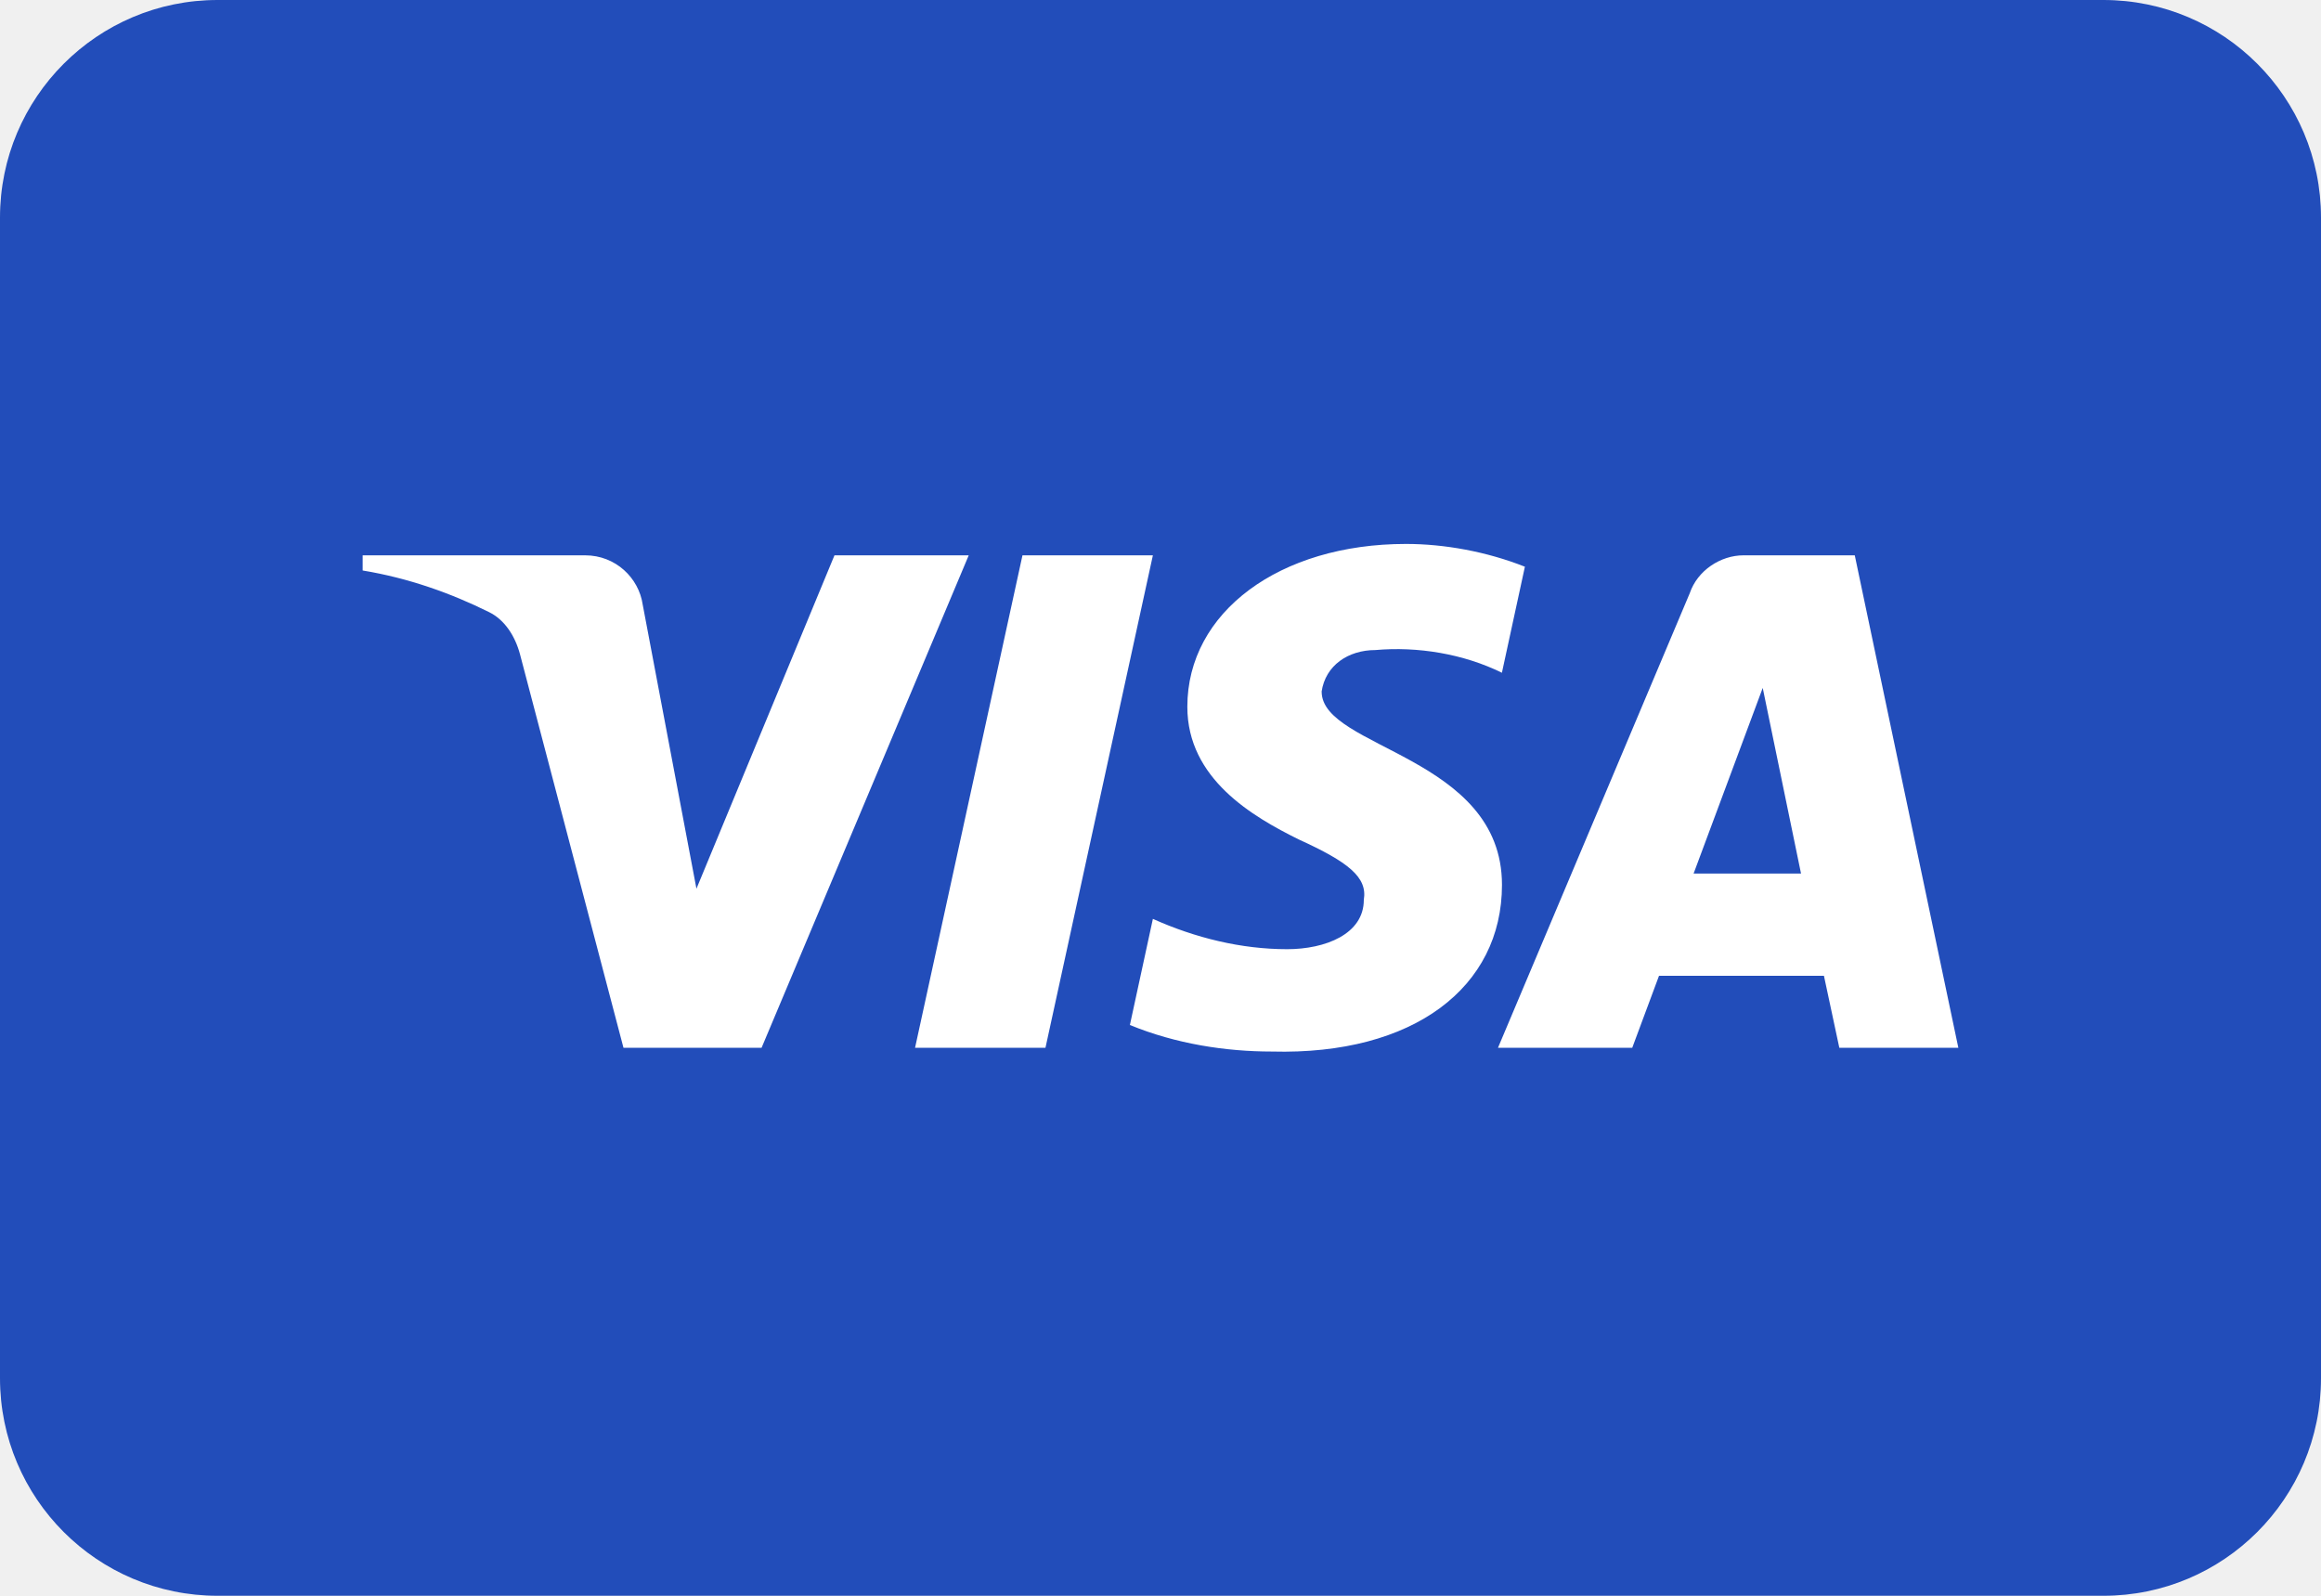
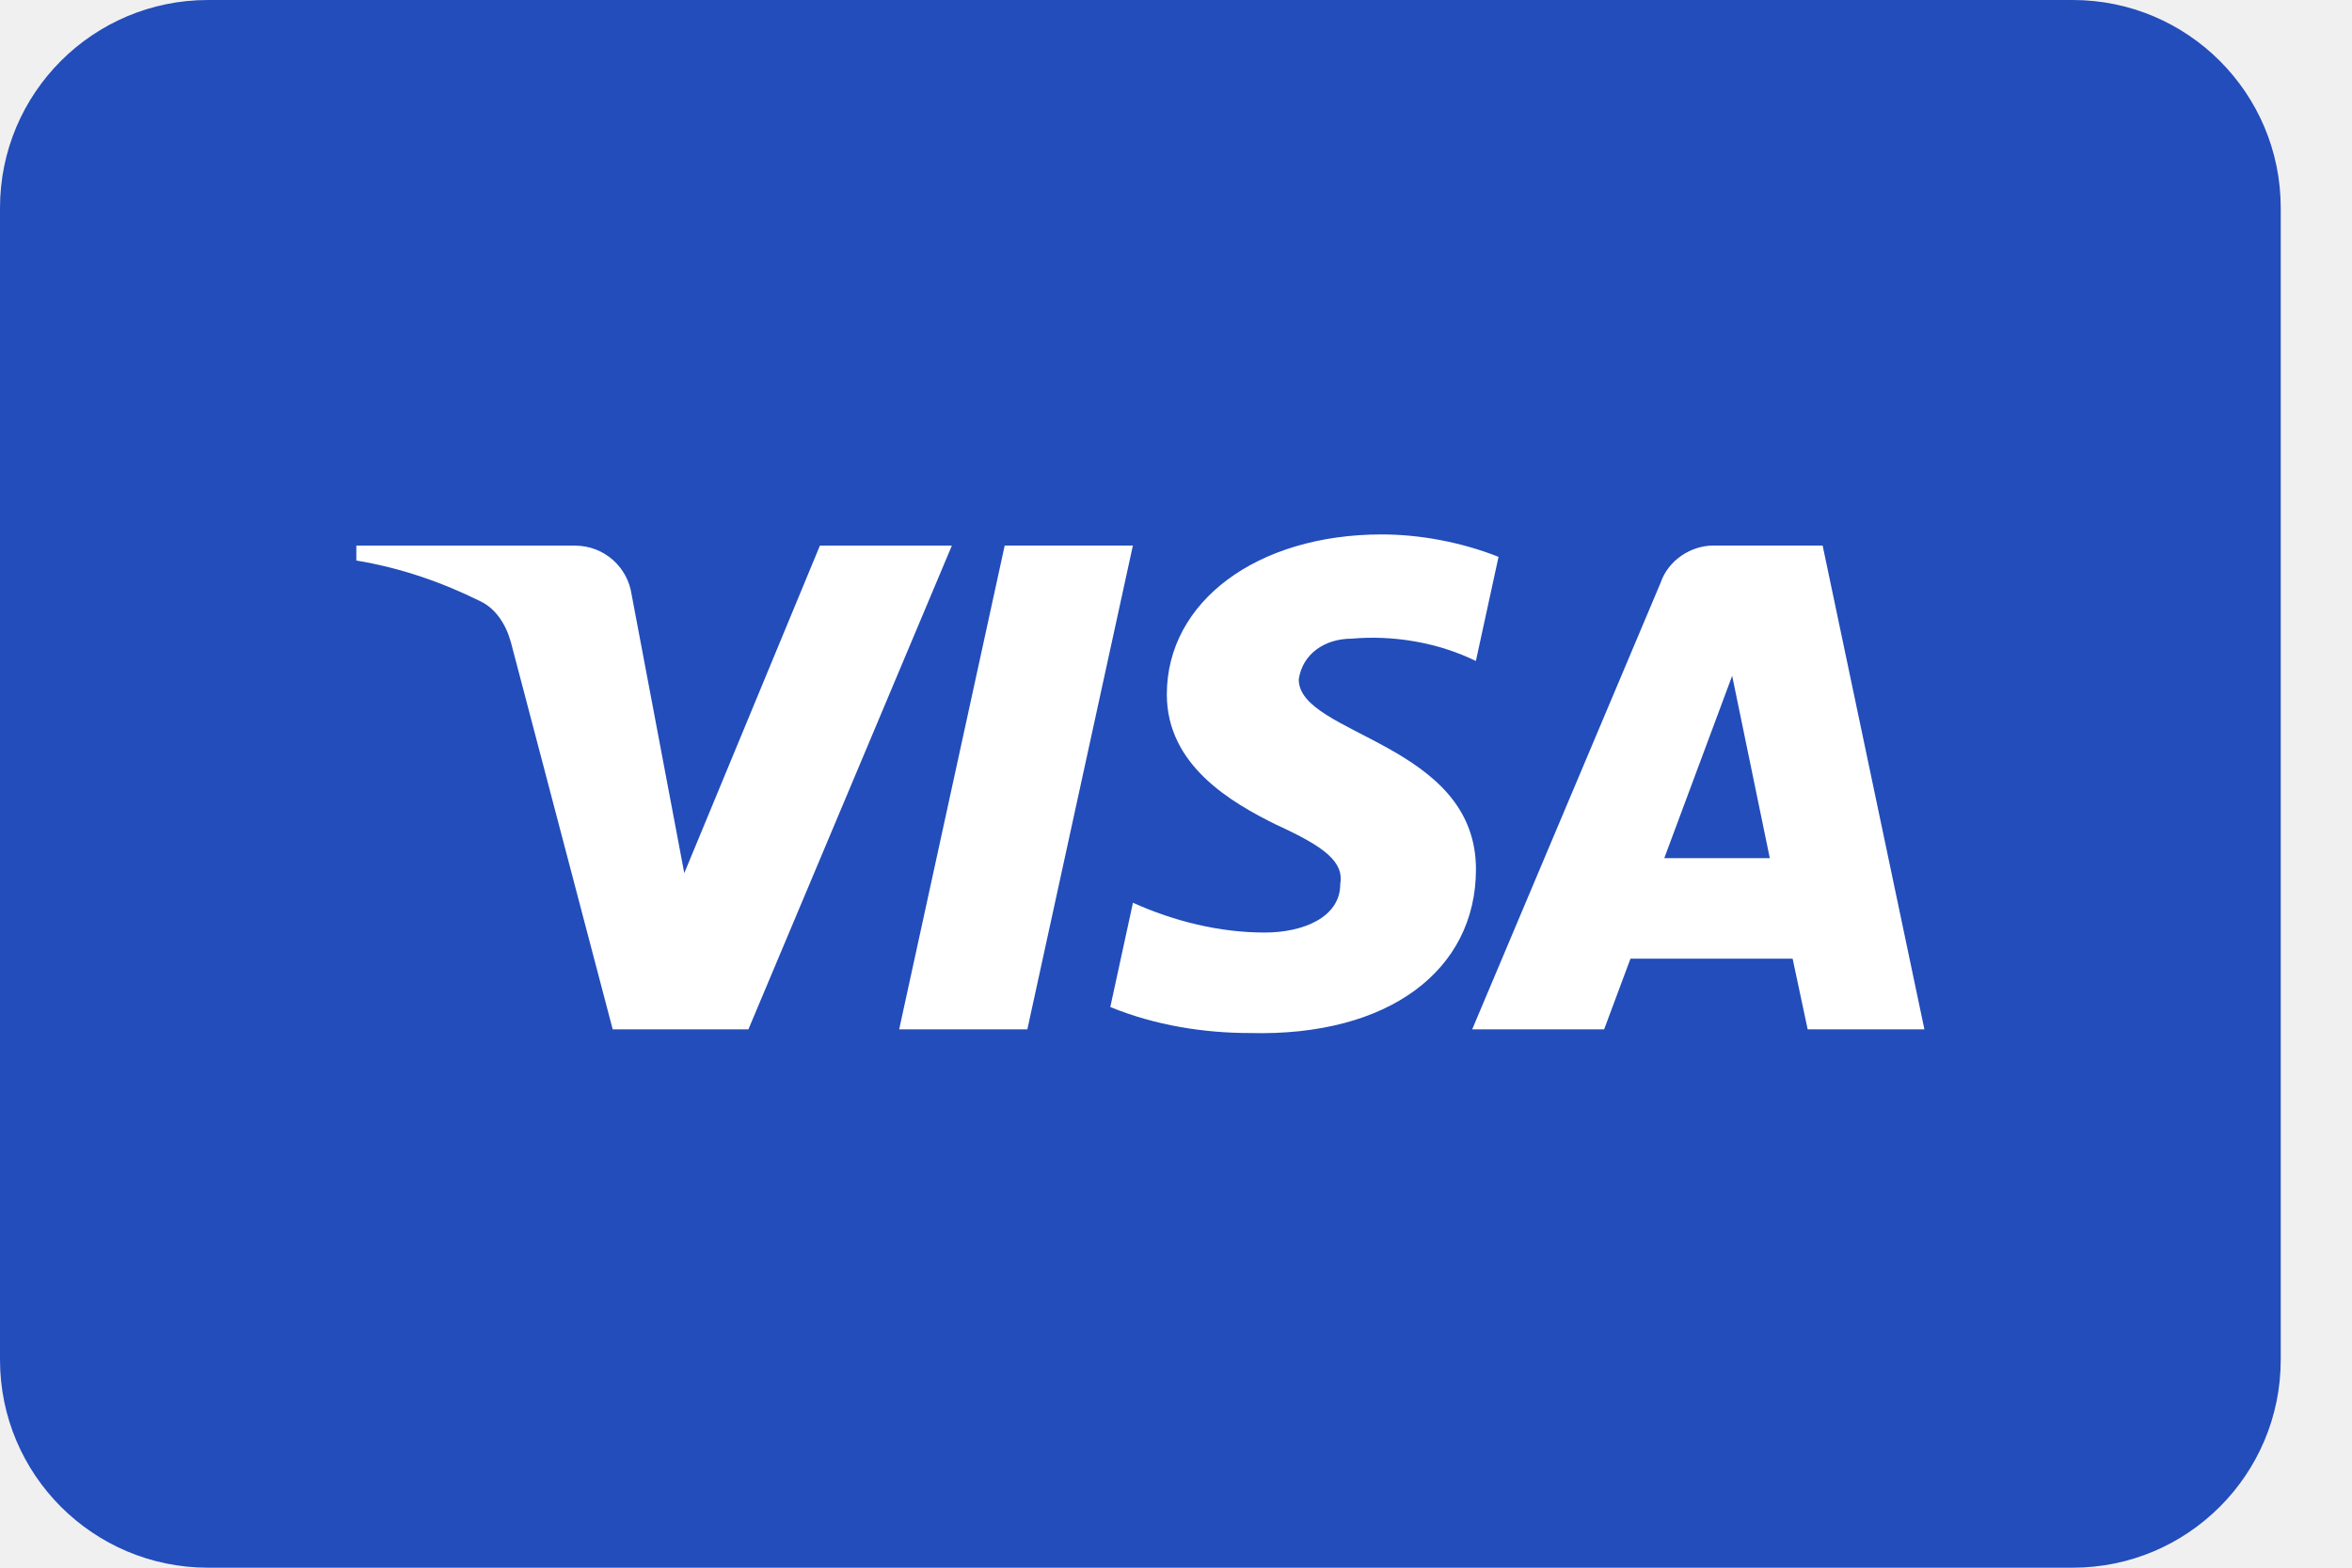
- <svg xmlns="http://www.w3.org/2000/svg" height="22" viewBox="0 0 32 22" width="32">
-   <g fill="none" fill-rule="evenodd">
-     <rect fill="#224dba" height="22" rx="3" width="32" />
-     <path d="m10.5 14.445h-1.904l-1.428-5.43c-.068-.25-.212-.471-.423-.575-.528-.262-1.11-.47-1.745-.575v-.209h3.067c.423 0 .741.314.794.679l.741 3.917 1.903-4.596h1.851zm3.914 0h-1.798l1.481-6.789h1.798zm3.807-4.908c.053-.366.37-.575.741-.575.582-.052 1.216.052 1.745.313l.317-1.462c-.529-.209-1.111-.314-1.639-.314-1.745 0-3.015.94-3.015 2.245 0 .993.9 1.514 1.534 1.828.687.313.952.522.899.835 0 .47-.529.679-1.057.679-.635 0-1.27-.157-1.851-.418l-.317 1.463c.635.261 1.322.366 1.957.366 1.957.052 3.173-.888 3.173-2.298 0-1.776-2.486-1.88-2.486-2.663zm8.779 4.908-1.428-6.789h-1.534c-.317 0-.635.209-.741.522l-2.644 6.267h1.851l.369-.992h2.274l.212.992zm-2.697-4.961.528 2.559h-1.481z" fill="#fff" />
+ <svg xmlns="http://www.w3.org/2000/svg" height="20" viewBox="0 0 30 20" width="30">
+   <g fill="none" fill-rule="nonzero">
+     <rect fill="#224dba" height="20" rx="2.653" width="29.091" />
+     <path d="m9.546 13.132h-1.731l-1.298-4.937c-.062-.227-.192-.428-.385-.522-.48-.238-1.009-.427-1.587-.522v-.19h2.788c.385 0 .673.286.722.617l.673 3.561 1.73-4.178h1.683zm3.558 0h-1.635l1.346-6.172h1.635zm3.461-4.462c.048-.332.337-.522.673-.522.529-.048 1.106.048 1.587.285l.289-1.329c-.481-.19-1.01-.286-1.49-.286-1.587 0-2.741.855-2.741 2.041 0 .903.818 1.377 1.395 1.662.624.285.865.475.817.759 0 .427-.481.617-.961.617-.577 0-1.154-.142-1.683-.38l-.289 1.33c.577.237 1.202.332 1.779.332 1.779.047 2.885-.807 2.885-2.089 0-1.614-2.26-1.709-2.26-2.421zm7.981 4.462-1.298-6.172h-1.394c-.289 0-.577.19-.673.475l-2.403 5.697h1.683l.336-.902h2.068l.192.902zm-2.452-4.51.48 2.326h-1.346z" fill="#fff" />
  </g>
</svg>
